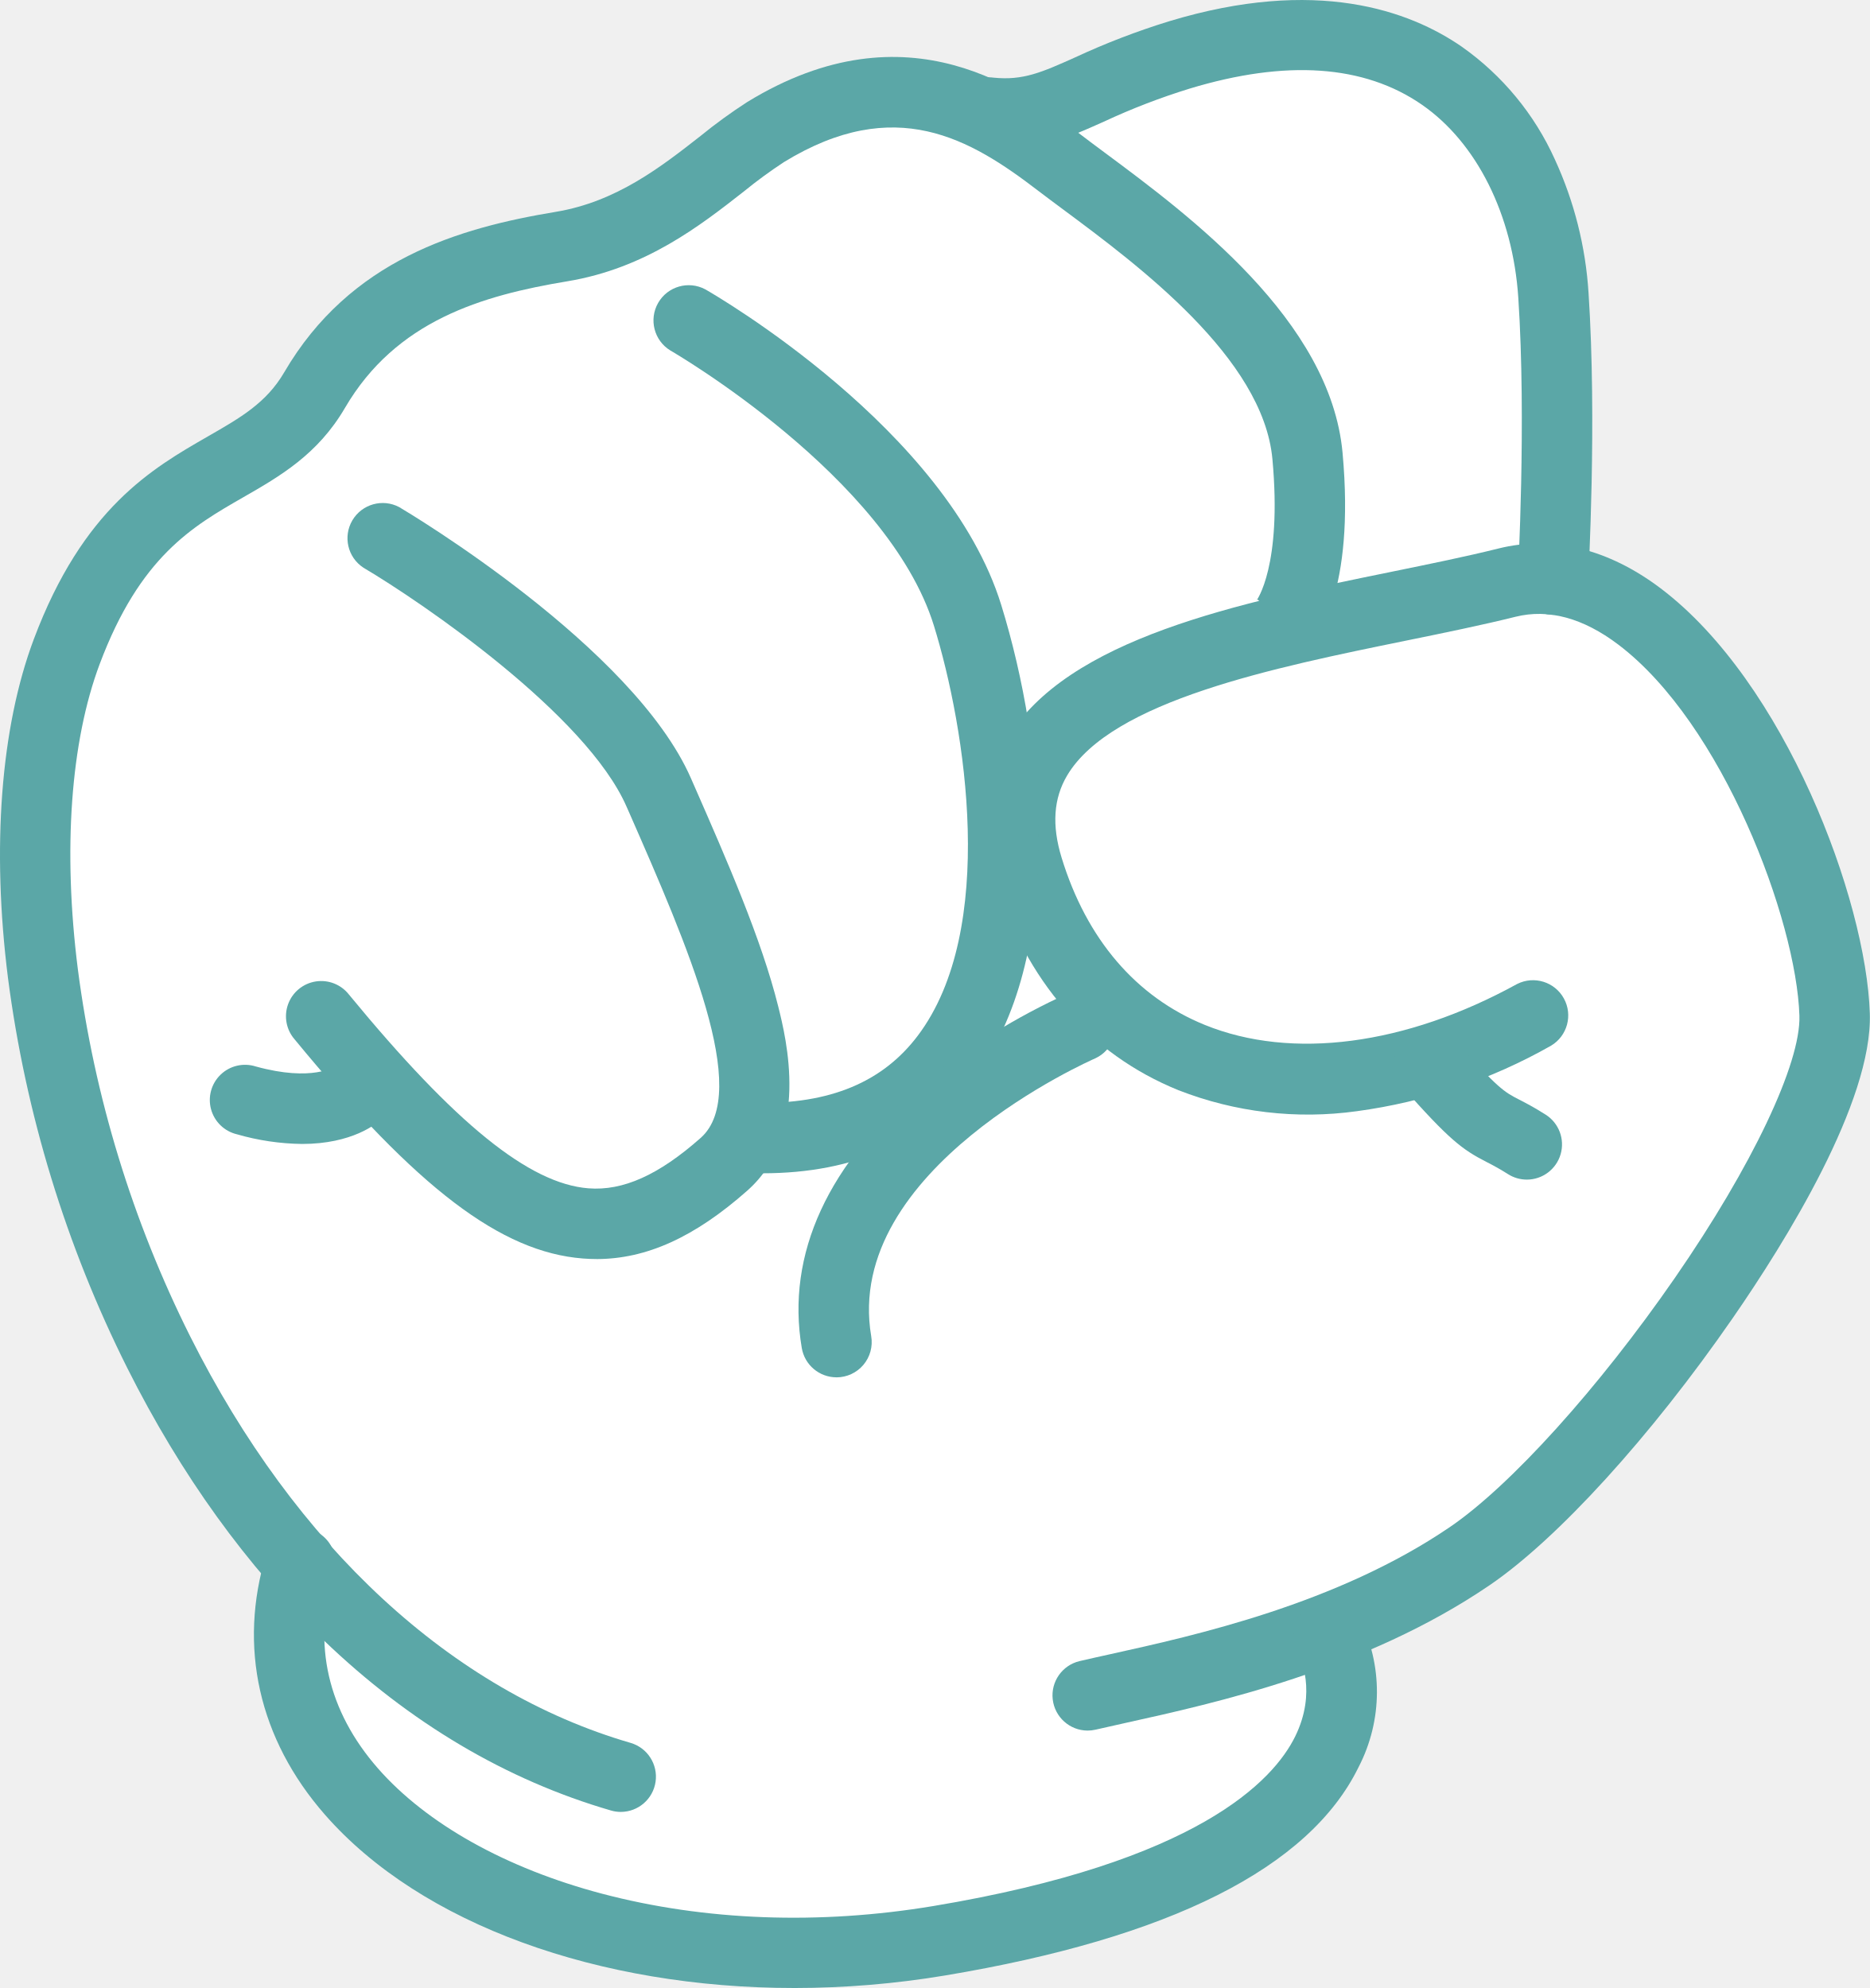
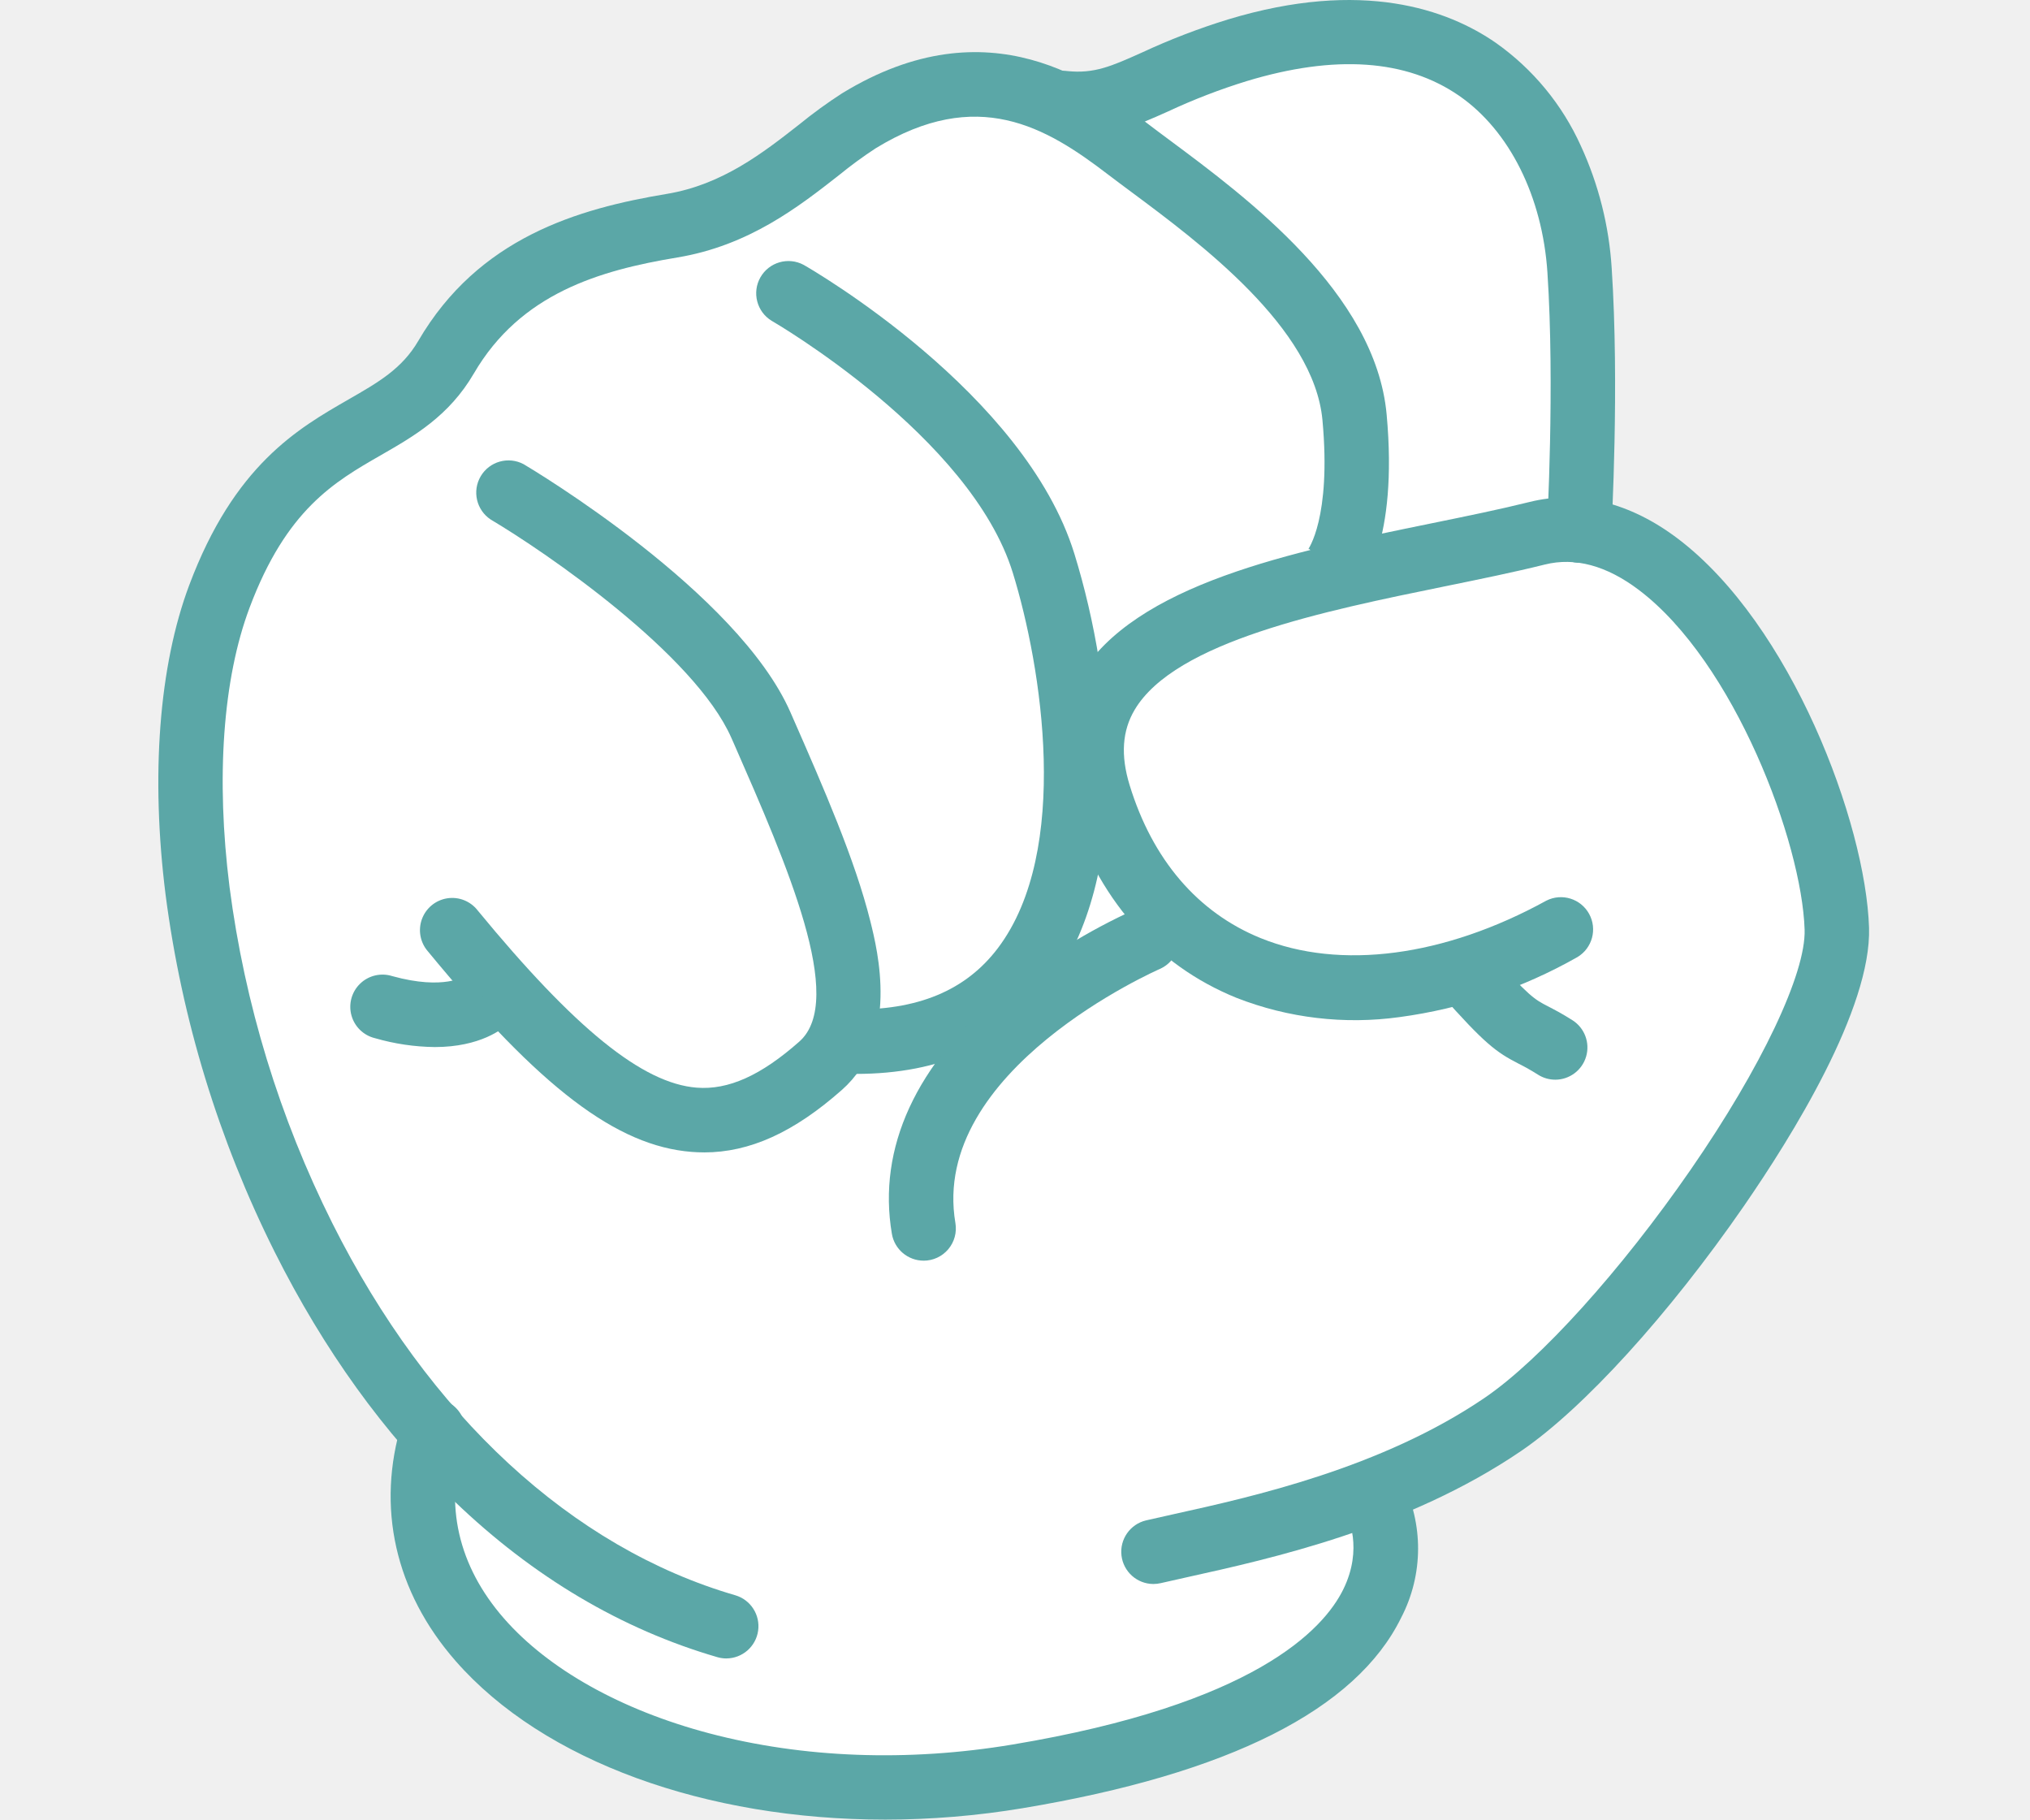
- <svg xmlns="http://www.w3.org/2000/svg" id="rock" width="302.543" height="321.738" viewBox="0 0 302.543 321.738">
+ <svg xmlns="http://www.w3.org/2000/svg" width="359" height="321.76" viewBox="0 0 359 321.76">
  <defs>
    <clipPath id="clip-path">
      <rect id="사각형_64" data-name="사각형 64" width="302.543" height="321.738" fill="none" />
    </clipPath>
  </defs>
-   <g id="그룹_112" data-name="그룹 112" clip-path="url(#clip-path)">
-     <path id="패스_79" data-name="패스 79" d="M56.811,261.436c-12.478,40.695,42.762,71.027,103.431,60.911,70.181-11.705,67.941-40.307,62.923-49.62,0,0-.145-.264-.4-.7a114.087,114.087,0,0,0,23.3-11.912c21.7-14.774,59.7-67.5,59.057-87.667-.7-21.98-20.573-67.818-45.574-70.422.056-1,1.407-25.8.075-45.966C258.068,32.52,241.577,4.272,199.1,17.147c-16.2,4.91-20.3,10.4-30.65,9.341l1.477,1.479c-9.333-5.143-21.851-8.09-37.761,1.653-8.012,4.905-17.532,15.972-33.018,18.54S68.435,55.55,59.181,71.4s-28.154,10.471-40.1,42.33C5.6,149.654,18.963,218.342,56.811,261.436" transform="translate(-8.282 -8.256)" fill="#fff" />
-     <path id="패스_80" data-name="패스 80" d="M408.25,408.3a5.7,5.7,0,0,1-1.3-11.244c1.485-.348,3.179-.723,4.973-1.12,13.7-3.03,36.628-8.1,54.931-20.564,9.8-6.671,24.1-22.506,36.426-40.341,12.483-18.056,20.39-34.713,20.144-42.436-.493-15.46-12.436-47.3-29.315-60.061-5.7-4.309-11.29-5.821-16.618-4.494-5.427,1.352-11.412,2.575-17.747,3.869-21.215,4.332-47.618,9.724-54.8,21.816-2.2,3.708-2.5,8.055-.9,13.289,4.038,13.2,12.057,22.566,23.191,27.086,14.063,5.708,32.477,3.291,50.522-6.632a5.7,5.7,0,0,1,5.489,9.983,87.36,87.36,0,0,1-31.432,10.608,57.5,57.5,0,0,1-28.863-3.4c-14.421-5.853-24.726-17.717-29.8-34.309-2.557-8.36-1.885-15.91,2-22.443,9.762-16.425,37.684-22.127,62.319-27.158,6.213-1.269,12.081-2.467,17.271-3.761,8.707-2.17,17.783.064,26.244,6.461,20.087,15.186,33.242,50.3,33.831,68.785.457,14.326-13.688,37.023-22.159,49.277-13.264,19.185-28.356,35.769-39.385,43.28-20.115,13.694-44.383,19.062-58.882,22.27-1.758.389-3.418.757-4.833,1.088a5.734,5.734,0,0,1-1.305.151" transform="translate(-232.283 -128.222)" fill="#5ba7a7" />
-     <path id="패스_81" data-name="패스 81" d="M476.446,99.5q-.162,0-.326-.009a5.7,5.7,0,0,1-5.366-6.008c.014-.251,1.4-25.317.08-45.3-.887-13.417-6.721-25.1-15.607-31.246-9.326-6.452-21.969-7.326-37.577-2.595a107.975,107.975,0,0,0-13.866,5.344c-6.006,2.689-11.191,5.012-19.015,4.213a5.7,5.7,0,1,1,1.157-11.334c4.791.489,7.779-.849,13.2-3.277a119.364,119.364,0,0,1,15.216-5.848c23.792-7.212,38.888-1.736,47.364,4.129A44.9,44.9,0,0,1,476.75,25.8,60.826,60.826,0,0,1,482.2,47.431c1.366,20.7-.014,45.646-.074,46.7a5.7,5.7,0,0,1-5.682,5.375" transform="translate(-225.176 0.001)" fill="#5ba7a7" />
-     <path id="패스_82" data-name="패스 82" d="M164.128,322.236q-1.106,0-2.219-.088c-13.257-1.048-26.764-11.319-46.623-35.453a5.7,5.7,0,1,1,8.8-7.239c17.209,20.914,29.152,30.578,38.723,31.334,5.6.444,11.377-2.148,18.164-8.155,8.295-7.341-2.223-31.337-11.5-52.508L168.974,249c-6.522-14.883-32.942-32.949-42.572-38.655a5.7,5.7,0,0,1,5.8-9.8c1.542.913,37.873,22.594,47.2,43.887l.493,1.125c5.366,12.242,10.915,24.9,13.633,35.819,1.28,5.139,5.174,20.777-5.014,29.794-8.486,7.511-16.3,11.069-24.394,11.07" transform="translate(-67.608 -118.473)" fill="#5ba7a7" />
-     <path id="패스_83" data-name="패스 83" d="M277.288,257.056c-.435,0-.87,0-1.311-.013a5.7,5.7,0,0,1,.225-11.39c11.96.233,20.538-3.326,26.234-10.888,12.922-17.158,7.717-49.757,2.6-66.316-7.457-24.151-42.3-44.358-42.654-44.56A5.7,5.7,0,0,1,268.044,114c1.592.91,39.094,22.623,47.882,51.087,7.143,23.131,10.279,57.054-4.39,76.531-7.717,10.247-19.236,15.437-34.248,15.437" transform="translate(-153.925 -67.17)" fill="#5ba7a7" />
-     <path id="패스_84" data-name="패스 84" d="M100.453,306.679a5.689,5.689,0,0,1-1.593-.228c-16.952-4.927-32.594-14.2-46.494-27.558-12.41-11.929-23.1-26.76-31.783-44.08a197.934,197.934,0,0,1-19.291-63.1C-1.37,150.637.11,131.174,5.462,116.908c7.966-21.238,19.186-27.68,28.2-32.856,5.274-3.028,9.439-5.42,12.316-10.346,10.652-18.243,28.2-23.373,43.957-25.986,9.8-1.625,17.031-7.285,23.41-12.278a83.7,83.7,0,0,1,7.565-5.5c26.149-16.013,44.908-1.643,53.924,5.264,1.173.9,2.547,1.92,4,3,13.622,10.119,36.421,27.055,38.387,48.488,2.069,22.568-4.279,30.358-5.572,31.691l-8.175-7.935a1.6,1.6,0,0,0-.2.221c.042-.054,4.193-5.582,2.6-22.936-1.5-16.362-21.742-31.4-33.835-40.382-1.49-1.107-2.9-2.152-4.138-3.1-10.912-8.359-23.07-15.6-41.046-4.592a76.286,76.286,0,0,0-6.491,4.754c-7.083,5.545-15.9,12.446-28.569,14.547-13.811,2.29-27.729,6.356-35.982,20.492C51.41,87,45.272,90.524,39.336,93.932c-8.2,4.708-16.681,9.577-23.208,26.977-4.714,12.566-5.968,30.1-3.533,49.376a186.433,186.433,0,0,0,18.173,59.424c17.055,34.033,42.365,57.4,71.271,65.8a5.7,5.7,0,0,1-1.587,11.168" transform="translate(0 -13.437)" fill="#5ba7a7" />
-     <path id="패스_85" data-name="패스 85" d="M323.658,456.617a5.7,5.7,0,0,1-5.609-4.742c-2.584-15.187,4.252-30.028,19.769-42.915A104.993,104.993,0,0,1,361.1,394.5a5.7,5.7,0,0,1,4.469,10.479c-.555.239-40.891,17.915-36.285,44.989a5.7,5.7,0,0,1-5.622,6.653" transform="translate(-188.323 -233.71)" fill="#5ba7a7" />
-     <path id="패스_86" data-name="패스 86" d="M575.568,433.349a5.669,5.669,0,0,1-3.045-.887,39.7,39.7,0,0,0-3.476-1.967c-3.905-2.009-5.963-3.5-13.713-12.269a5.7,5.7,0,0,1,8.539-7.542c7.022,7.95,8.076,8.492,10.387,9.682,1.086.559,2.437,1.254,4.364,2.476a5.7,5.7,0,0,1-3.056,10.508" transform="translate(-328.53 -242.441)" fill="#5ba7a7" />
-     <path id="패스_87" data-name="패스 87" d="M98.655,436.422a39.6,39.6,0,0,1-10.542-1.564,5.7,5.7,0,1,1,3.037-10.98c9.228,2.552,12.835-.012,12.871-.038a1.492,1.492,0,0,0-.24.211l7.852,8.255c-.9.859-4.868,4.117-12.978,4.117" transform="translate(-49.782 -251.285)" fill="#5ba7a7" />
-     <path id="패스_88" data-name="패스 88" d="M188.384,682.467c-31.552,0-60.346-10.252-75.92-28.045-10.717-12.242-14.086-27.23-9.489-42.2a5.7,5.7,0,1,1,10.891,3.344c-3.445,11.219-.966,22.062,7.17,31.356C128.9,655.9,141.768,663.1,157.275,667.2c16.612,4.391,35.159,5.082,53.634,2,42.72-7.125,55.016-20.264,58.544-27.462,3.516-7.175.868-12.786.3-13.837a5.7,5.7,0,0,1,10.03-5.4,26.5,26.5,0,0,1-.1,24.255c-7.978,16.279-30.487,27.613-66.9,33.686a148.675,148.675,0,0,1-24.4,2.027" transform="translate(-59.887 -360.729)" fill="#5ba7a7" />
+   <g id="rock_359" transform="translate(-319 -628)">
+     <rect id="사각형_78" data-name="사각형 78" width="359" height="321.76" transform="translate(319 628)" fill="none" />
+     <g id="rock" transform="translate(347 628)">
+       <g id="그룹_112" data-name="그룹 112" clip-path="url(#clip-path)">
+         <path id="패스_79" data-name="패스 79" d="M56.811,261.436c-12.478,40.695,42.762,71.027,103.431,60.911,70.181-11.705,67.941-40.307,62.923-49.62,0,0-.145-.264-.4-.7a114.087,114.087,0,0,0,23.3-11.912c21.7-14.774,59.7-67.5,59.057-87.667-.7-21.98-20.573-67.818-45.574-70.422.056-1,1.407-25.8.075-45.966C258.068,32.52,241.577,4.272,199.1,17.147c-16.2,4.91-20.3,10.4-30.65,9.341l1.477,1.479c-9.333-5.143-21.851-8.09-37.761,1.653-8.012,4.905-17.532,15.972-33.018,18.54S68.435,55.55,59.181,71.4s-28.154,10.471-40.1,42.33C5.6,149.654,18.963,218.342,56.811,261.436" transform="translate(-8.282 -8.256)" fill="#fff" />
+         <path id="패스_80" data-name="패스 80" d="M408.25,408.3a5.7,5.7,0,0,1-1.3-11.244c1.485-.348,3.179-.723,4.973-1.12,13.7-3.03,36.628-8.1,54.931-20.564,9.8-6.671,24.1-22.506,36.426-40.341,12.483-18.056,20.39-34.713,20.144-42.436-.493-15.46-12.436-47.3-29.315-60.061-5.7-4.309-11.29-5.821-16.618-4.494-5.427,1.352-11.412,2.575-17.747,3.869-21.215,4.332-47.618,9.724-54.8,21.816-2.2,3.708-2.5,8.055-.9,13.289,4.038,13.2,12.057,22.566,23.191,27.086,14.063,5.708,32.477,3.291,50.522-6.632a5.7,5.7,0,0,1,5.489,9.983,87.36,87.36,0,0,1-31.432,10.608,57.5,57.5,0,0,1-28.863-3.4c-14.421-5.853-24.726-17.717-29.8-34.309-2.557-8.36-1.885-15.91,2-22.443,9.762-16.425,37.684-22.127,62.319-27.158,6.213-1.269,12.081-2.467,17.271-3.761,8.707-2.17,17.783.064,26.244,6.461,20.087,15.186,33.242,50.3,33.831,68.785.457,14.326-13.688,37.023-22.159,49.277-13.264,19.185-28.356,35.769-39.385,43.28-20.115,13.694-44.383,19.062-58.882,22.27-1.758.389-3.418.757-4.833,1.088a5.734,5.734,0,0,1-1.305.151" transform="translate(-232.283 -128.222)" fill="#5ba7a7" />
+         <path id="패스_81" data-name="패스 81" d="M476.446,99.5q-.162,0-.326-.009a5.7,5.7,0,0,1-5.366-6.008c.014-.251,1.4-25.317.08-45.3-.887-13.417-6.721-25.1-15.607-31.246-9.326-6.452-21.969-7.326-37.577-2.595a107.975,107.975,0,0,0-13.866,5.344c-6.006,2.689-11.191,5.012-19.015,4.213a5.7,5.7,0,1,1,1.157-11.334c4.791.489,7.779-.849,13.2-3.277a119.364,119.364,0,0,1,15.216-5.848c23.792-7.212,38.888-1.736,47.364,4.129A44.9,44.9,0,0,1,476.75,25.8,60.826,60.826,0,0,1,482.2,47.431c1.366,20.7-.014,45.646-.074,46.7a5.7,5.7,0,0,1-5.682,5.375" transform="translate(-225.176 0.001)" fill="#5ba7a7" />
+         <path id="패스_82" data-name="패스 82" d="M164.128,322.236q-1.106,0-2.219-.088c-13.257-1.048-26.764-11.319-46.623-35.453a5.7,5.7,0,1,1,8.8-7.239c17.209,20.914,29.152,30.578,38.723,31.334,5.6.444,11.377-2.148,18.164-8.155,8.295-7.341-2.223-31.337-11.5-52.508L168.974,249c-6.522-14.883-32.942-32.949-42.572-38.655a5.7,5.7,0,0,1,5.8-9.8c1.542.913,37.873,22.594,47.2,43.887l.493,1.125c5.366,12.242,10.915,24.9,13.633,35.819,1.28,5.139,5.174,20.777-5.014,29.794-8.486,7.511-16.3,11.069-24.394,11.07" transform="translate(-67.608 -118.473)" fill="#5ba7a7" />
+         <path id="패스_83" data-name="패스 83" d="M277.288,257.056c-.435,0-.87,0-1.311-.013a5.7,5.7,0,0,1,.225-11.39c11.96.233,20.538-3.326,26.234-10.888,12.922-17.158,7.717-49.757,2.6-66.316-7.457-24.151-42.3-44.358-42.654-44.56A5.7,5.7,0,0,1,268.044,114c1.592.91,39.094,22.623,47.882,51.087,7.143,23.131,10.279,57.054-4.39,76.531-7.717,10.247-19.236,15.437-34.248,15.437" transform="translate(-153.925 -67.17)" fill="#5ba7a7" />
+         <path id="패스_84" data-name="패스 84" d="M100.453,306.679a5.689,5.689,0,0,1-1.593-.228c-16.952-4.927-32.594-14.2-46.494-27.558-12.41-11.929-23.1-26.76-31.783-44.08a197.934,197.934,0,0,1-19.291-63.1C-1.37,150.637.11,131.174,5.462,116.908c7.966-21.238,19.186-27.68,28.2-32.856,5.274-3.028,9.439-5.42,12.316-10.346,10.652-18.243,28.2-23.373,43.957-25.986,9.8-1.625,17.031-7.285,23.41-12.278a83.7,83.7,0,0,1,7.565-5.5c26.149-16.013,44.908-1.643,53.924,5.264,1.173.9,2.547,1.92,4,3,13.622,10.119,36.421,27.055,38.387,48.488,2.069,22.568-4.279,30.358-5.572,31.691l-8.175-7.935a1.6,1.6,0,0,0-.2.221c.042-.054,4.193-5.582,2.6-22.936-1.5-16.362-21.742-31.4-33.835-40.382-1.49-1.107-2.9-2.152-4.138-3.1-10.912-8.359-23.07-15.6-41.046-4.592a76.286,76.286,0,0,0-6.491,4.754c-7.083,5.545-15.9,12.446-28.569,14.547-13.811,2.29-27.729,6.356-35.982,20.492C51.41,87,45.272,90.524,39.336,93.932c-8.2,4.708-16.681,9.577-23.208,26.977-4.714,12.566-5.968,30.1-3.533,49.376a186.433,186.433,0,0,0,18.173,59.424c17.055,34.033,42.365,57.4,71.271,65.8a5.7,5.7,0,0,1-1.587,11.168" transform="translate(0 -13.437)" fill="#5ba7a7" />
+         <path id="패스_85" data-name="패스 85" d="M323.658,456.617a5.7,5.7,0,0,1-5.609-4.742c-2.584-15.187,4.252-30.028,19.769-42.915A104.993,104.993,0,0,1,361.1,394.5a5.7,5.7,0,0,1,4.469,10.479c-.555.239-40.891,17.915-36.285,44.989a5.7,5.7,0,0,1-5.622,6.653" transform="translate(-188.323 -233.71)" fill="#5ba7a7" />
+         <path id="패스_86" data-name="패스 86" d="M575.568,433.349a5.669,5.669,0,0,1-3.045-.887,39.7,39.7,0,0,0-3.476-1.967c-3.905-2.009-5.963-3.5-13.713-12.269a5.7,5.7,0,0,1,8.539-7.542c7.022,7.95,8.076,8.492,10.387,9.682,1.086.559,2.437,1.254,4.364,2.476a5.7,5.7,0,0,1-3.056,10.508" transform="translate(-328.53 -242.441)" fill="#5ba7a7" />
+         <path id="패스_87" data-name="패스 87" d="M98.655,436.422a39.6,39.6,0,0,1-10.542-1.564,5.7,5.7,0,1,1,3.037-10.98c9.228,2.552,12.835-.012,12.871-.038a1.492,1.492,0,0,0-.24.211l7.852,8.255c-.9.859-4.868,4.117-12.978,4.117" transform="translate(-49.782 -251.285)" fill="#5ba7a7" />
+         <path id="패스_88" data-name="패스 88" d="M188.384,682.467c-31.552,0-60.346-10.252-75.92-28.045-10.717-12.242-14.086-27.23-9.489-42.2a5.7,5.7,0,1,1,10.891,3.344c-3.445,11.219-.966,22.062,7.17,31.356C128.9,655.9,141.768,663.1,157.275,667.2c16.612,4.391,35.159,5.082,53.634,2,42.72-7.125,55.016-20.264,58.544-27.462,3.516-7.175.868-12.786.3-13.837a5.7,5.7,0,0,1,10.03-5.4,26.5,26.5,0,0,1-.1,24.255c-7.978,16.279-30.487,27.613-66.9,33.686a148.675,148.675,0,0,1-24.4,2.027" transform="translate(-59.887 -360.729)" fill="#5ba7a7" />
+       </g>
+     </g>
  </g>
</svg>
